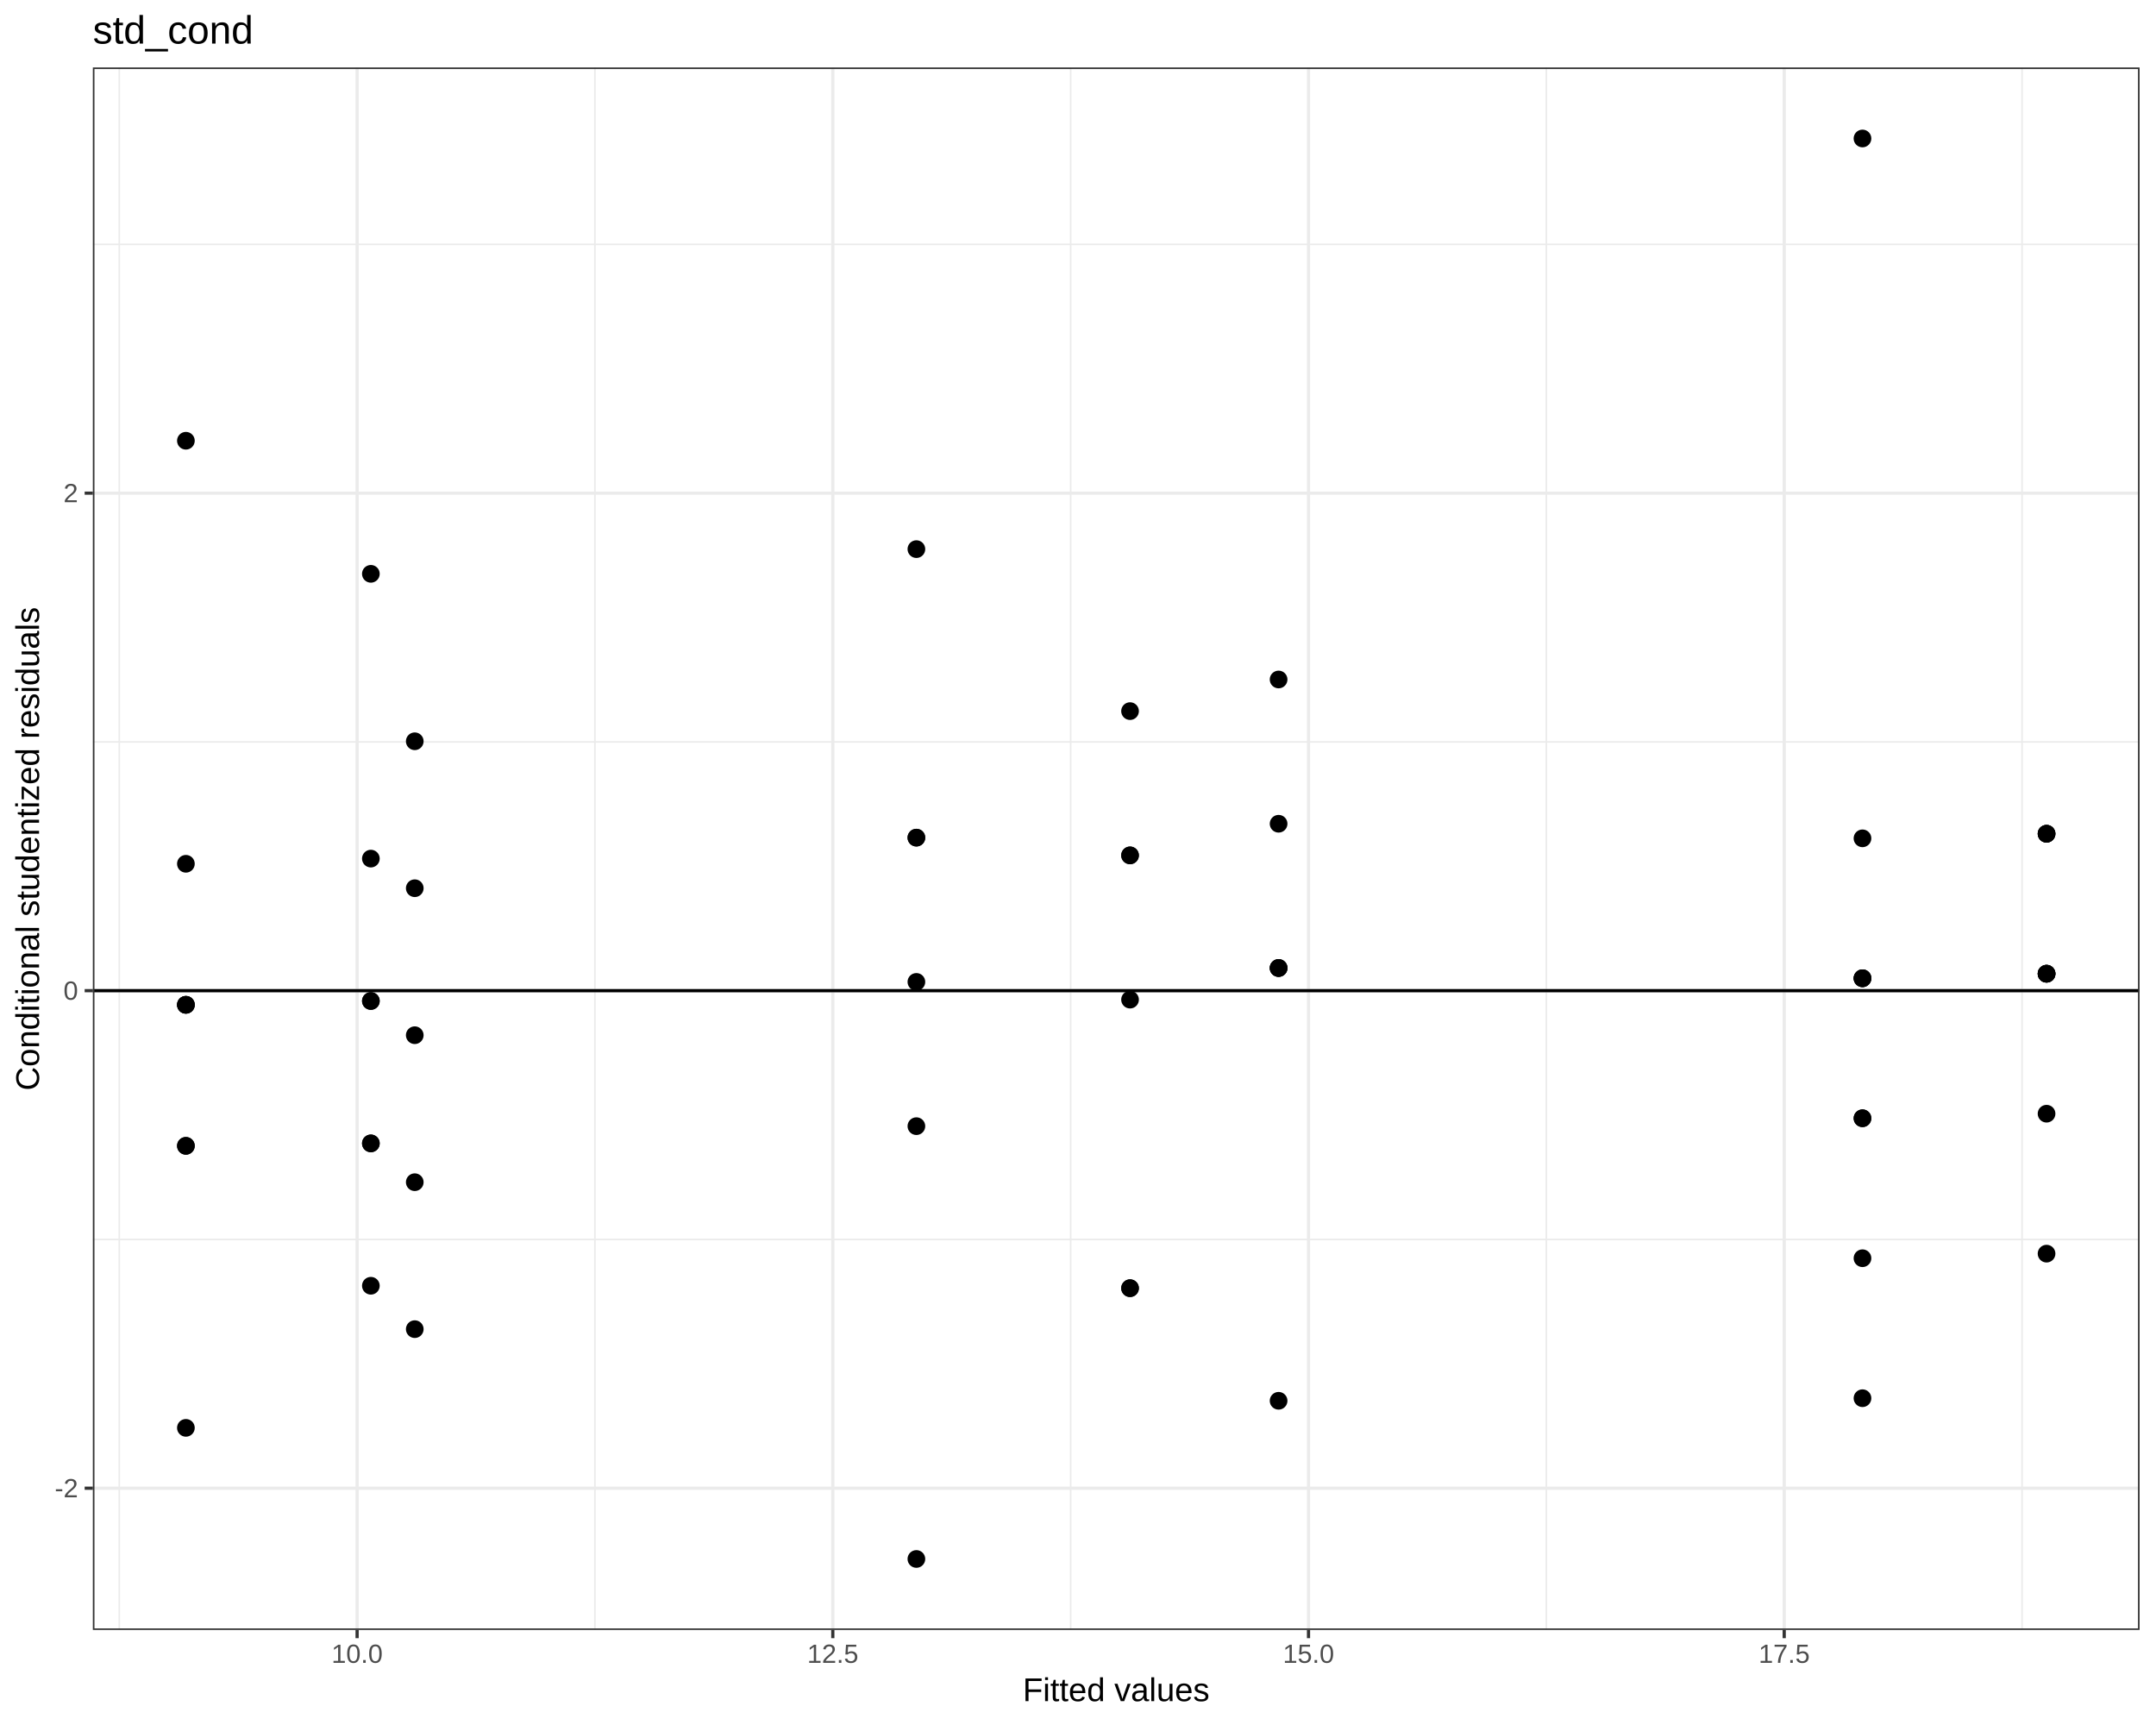
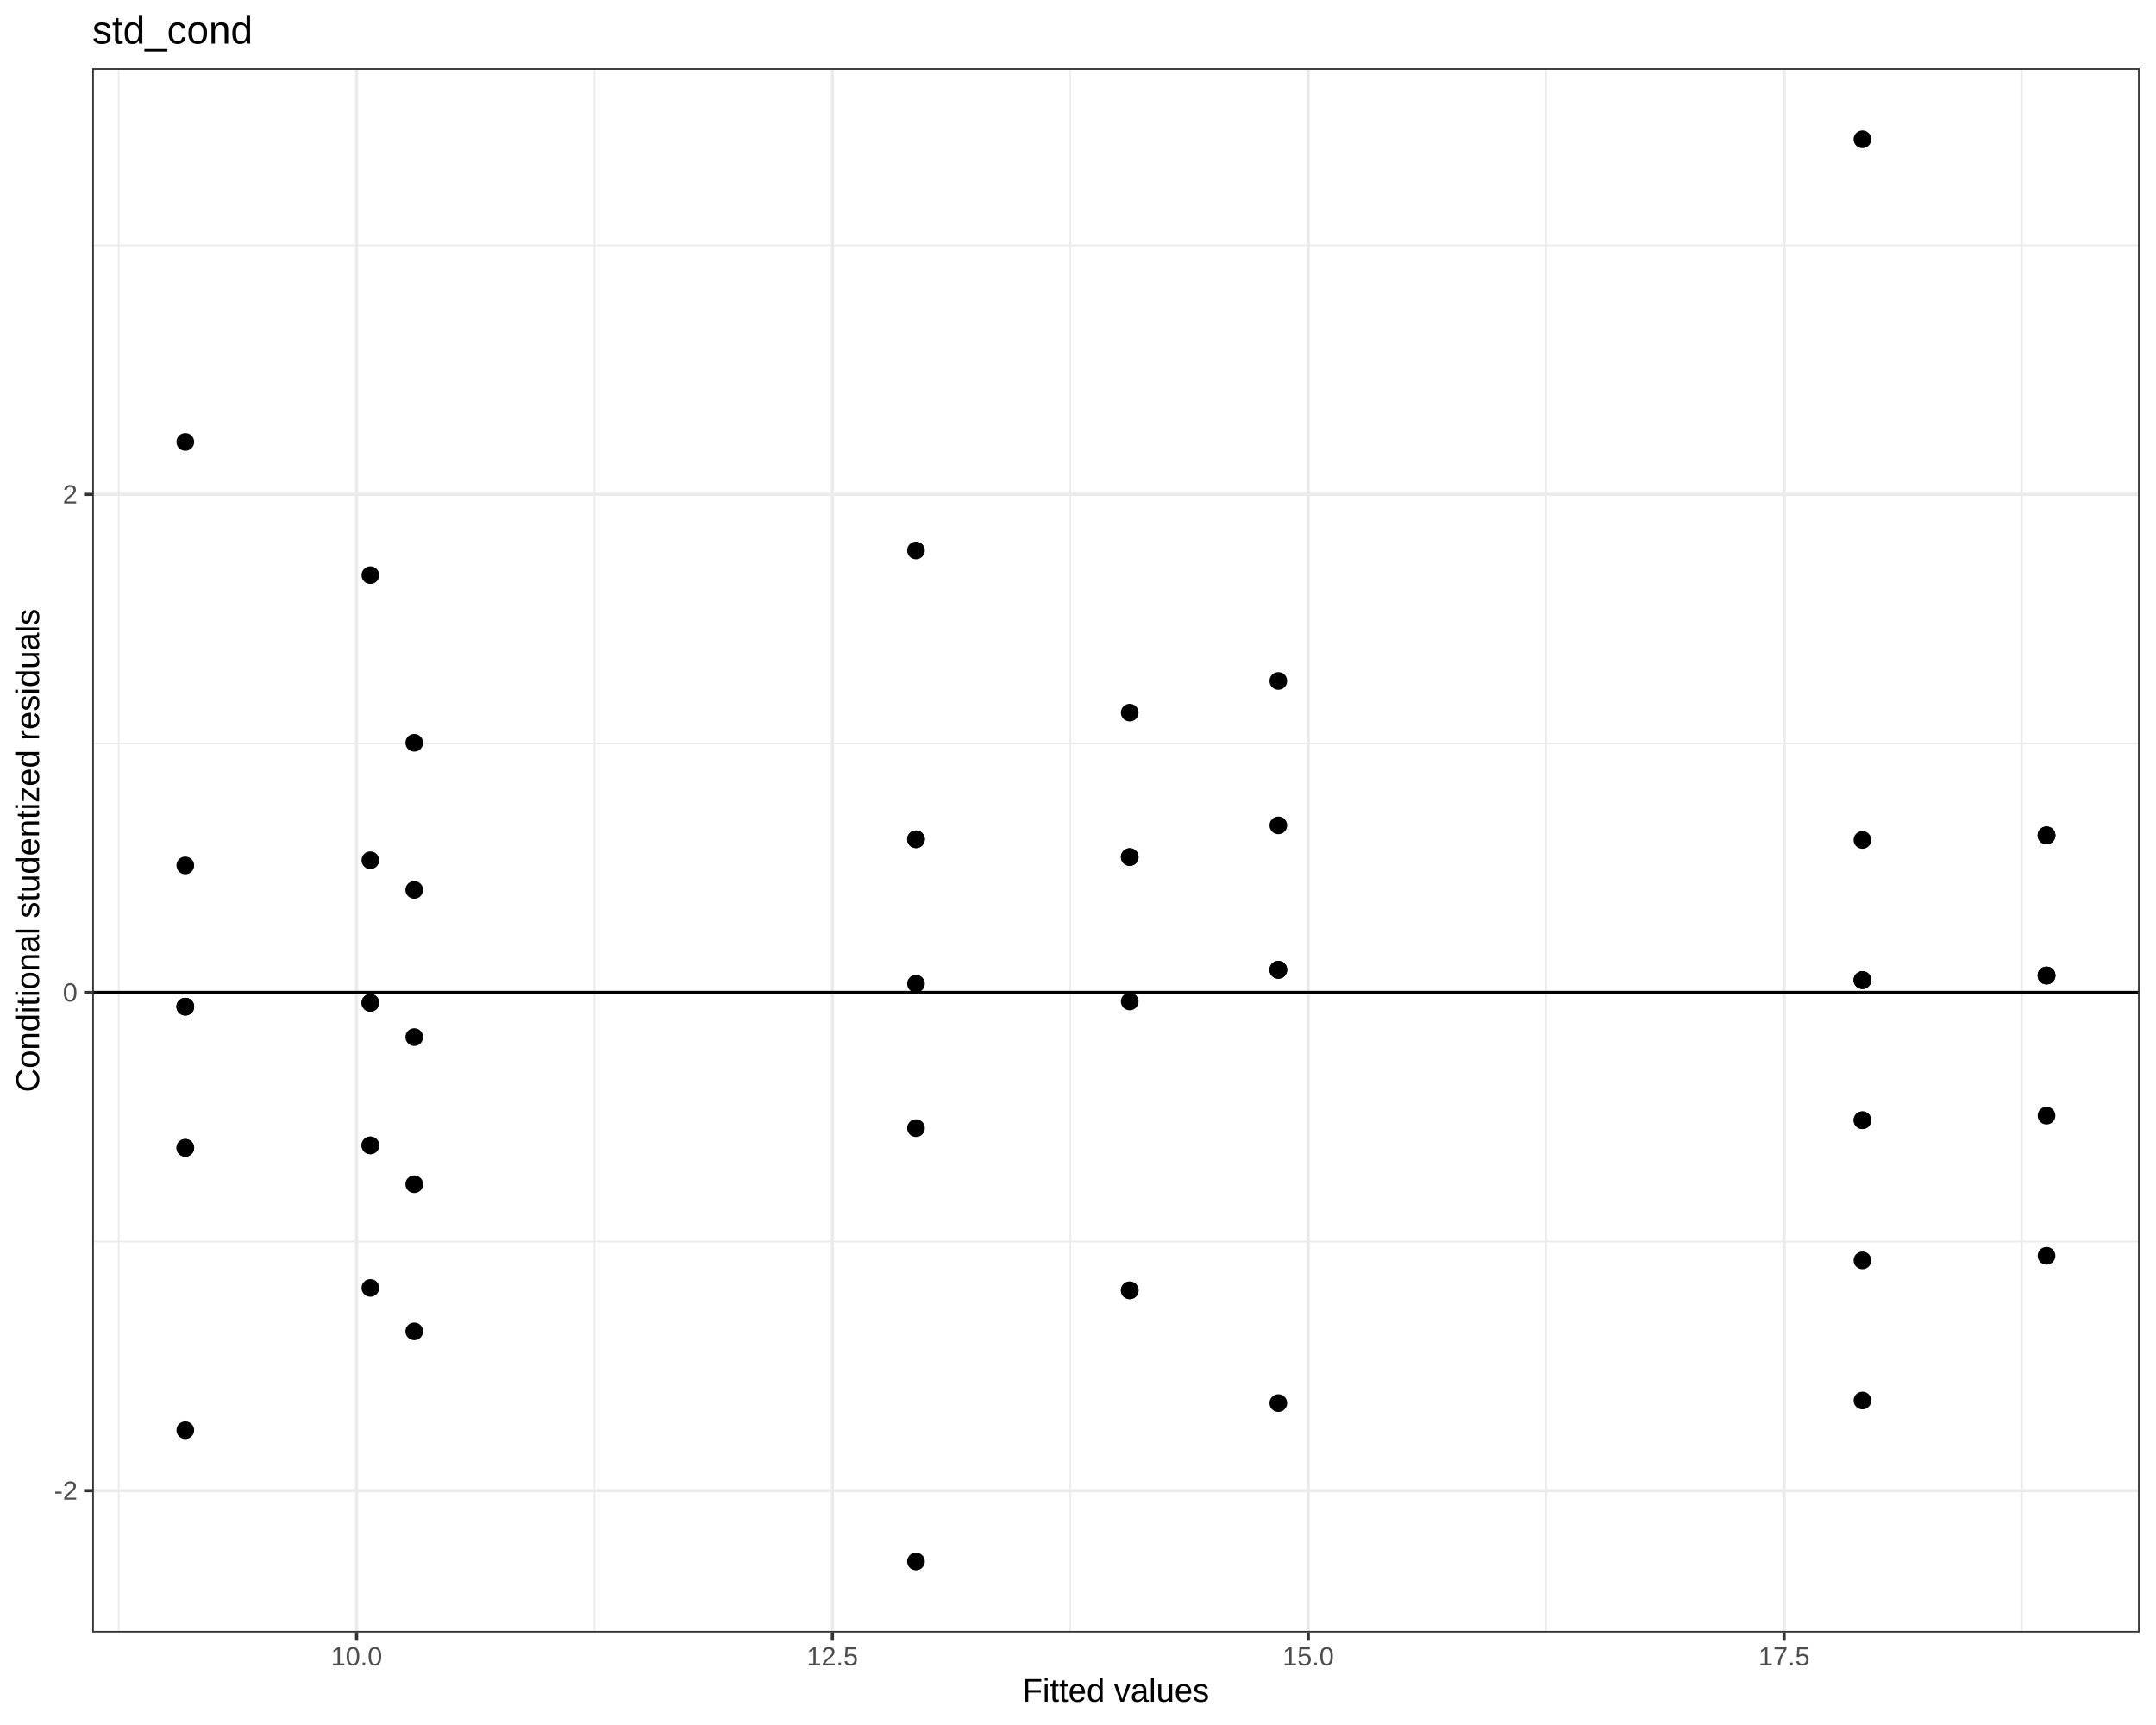
<svg xmlns="http://www.w3.org/2000/svg" viewBox="0 0 720.00 576.00">
  <defs>
    <style type="text/css">
    line, polyline, polygon, path, rect, circle {
      fill: none;
      stroke: #000000;
      stroke-linecap: round;
      stroke-linejoin: round;
      stroke-miterlimit: 10.00;
    }
  </style>
  </defs>
  <rect width="100%" height="100%" style="stroke: none; fill: #FFFFFF;" />
  <rect x="0.00" y="0.00" width="720.00" height="576.00" style="stroke-width: 1.07; stroke: #FFFFFF; fill: #FFFFFF;" />
  <defs>
-     <clipPath id="cpMzEuMDF8NzE0LjUyfDU0NC4yN3wyMi41Mg==">
-       <rect x="31.01" y="22.52" width="683.51" height="521.75" />
+     <clipPath id="cpMzAuODF8NzE0LjUyfDU0NS4xM3wyMi43Nw==">
+       <rect x="30.81" y="22.77" width="683.71" height="522.36" />
    </clipPath>
  </defs>
-   <rect x="31.01" y="22.52" width="683.51" height="521.75" style="stroke-width: 1.07; stroke: none; fill: #FFFFFF;" clip-path="url(#cpMzEuMDF8NzE0LjUyfDU0NC4yN3wyMi41Mg==)" />
-   <polyline points="31.01,413.87 714.52,413.87 " style="stroke-width: 0.53; stroke: #EBEBEB; stroke-linecap: butt;" clip-path="url(#cpMzEuMDF8NzE0LjUyfDU0NC4yN3wyMi41Mg==)" />
-   <polyline points="31.01,247.74 714.52,247.74 " style="stroke-width: 0.53; stroke: #EBEBEB; stroke-linecap: butt;" clip-path="url(#cpMzEuMDF8NzE0LjUyfDU0NC4yN3wyMi41Mg==)" />
-   <polyline points="31.01,81.60 714.52,81.60 " style="stroke-width: 0.53; stroke: #EBEBEB; stroke-linecap: butt;" clip-path="url(#cpMzEuMDF8NzE0LjUyfDU0NC4yN3wyMi41Mg==)" />
-   <polyline points="39.83,544.27 39.83,22.52 " style="stroke-width: 0.53; stroke: #EBEBEB; stroke-linecap: butt;" clip-path="url(#cpMzEuMDF8NzE0LjUyfDU0NC4yN3wyMi41Mg==)" />
-   <polyline points="198.69,544.27 198.69,22.52 " style="stroke-width: 0.53; stroke: #EBEBEB; stroke-linecap: butt;" clip-path="url(#cpMzEuMDF8NzE0LjUyfDU0NC4yN3wyMi41Mg==)" />
-   <polyline points="357.55,544.27 357.55,22.52 " style="stroke-width: 0.53; stroke: #EBEBEB; stroke-linecap: butt;" clip-path="url(#cpMzEuMDF8NzE0LjUyfDU0NC4yN3wyMi41Mg==)" />
-   <polyline points="516.41,544.27 516.41,22.52 " style="stroke-width: 0.53; stroke: #EBEBEB; stroke-linecap: butt;" clip-path="url(#cpMzEuMDF8NzE0LjUyfDU0NC4yN3wyMi41Mg==)" />
-   <polyline points="675.27,544.27 675.27,22.52 " style="stroke-width: 0.53; stroke: #EBEBEB; stroke-linecap: butt;" clip-path="url(#cpMzEuMDF8NzE0LjUyfDU0NC4yN3wyMi41Mg==)" />
-   <polyline points="31.01,496.94 714.52,496.94 " style="stroke-width: 1.07; stroke: #EBEBEB; stroke-linecap: butt;" clip-path="url(#cpMzEuMDF8NzE0LjUyfDU0NC4yN3wyMi41Mg==)" />
-   <polyline points="31.01,330.80 714.52,330.80 " style="stroke-width: 1.07; stroke: #EBEBEB; stroke-linecap: butt;" clip-path="url(#cpMzEuMDF8NzE0LjUyfDU0NC4yN3wyMi41Mg==)" />
-   <polyline points="31.01,164.67 714.52,164.67 " style="stroke-width: 1.07; stroke: #EBEBEB; stroke-linecap: butt;" clip-path="url(#cpMzEuMDF8NzE0LjUyfDU0NC4yN3wyMi41Mg==)" />
-   <polyline points="119.26,544.27 119.26,22.52 " style="stroke-width: 1.07; stroke: #EBEBEB; stroke-linecap: butt;" clip-path="url(#cpMzEuMDF8NzE0LjUyfDU0NC4yN3wyMi41Mg==)" />
-   <polyline points="278.12,544.27 278.12,22.52 " style="stroke-width: 1.07; stroke: #EBEBEB; stroke-linecap: butt;" clip-path="url(#cpMzEuMDF8NzE0LjUyfDU0NC4yN3wyMi41Mg==)" />
-   <polyline points="436.98,544.27 436.98,22.52 " style="stroke-width: 1.07; stroke: #EBEBEB; stroke-linecap: butt;" clip-path="url(#cpMzEuMDF8NzE0LjUyfDU0NC4yN3wyMi41Mg==)" />
-   <polyline points="595.84,544.27 595.84,22.52 " style="stroke-width: 1.07; stroke: #EBEBEB; stroke-linecap: butt;" clip-path="url(#cpMzEuMDF8NzE0LjUyfDU0NC4yN3wyMi41Mg==)" />
-   <circle cx="138.51" cy="443.82" r="1.95pt" style="stroke-width: 0.71; fill: #000000;" clip-path="url(#cpMzEuMDF8NzE0LjUyfDU0NC4yN3wyMi41Mg==)" />
-   <circle cx="138.51" cy="394.75" r="1.95pt" style="stroke-width: 0.71; fill: #000000;" clip-path="url(#cpMzEuMDF8NzE0LjUyfDU0NC4yN3wyMi41Mg==)" />
-   <circle cx="138.51" cy="296.59" r="1.95pt" style="stroke-width: 0.71; fill: #000000;" clip-path="url(#cpMzEuMDF8NzE0LjUyfDU0NC4yN3wyMi41Mg==)" />
-   <circle cx="138.51" cy="247.52" r="1.95pt" style="stroke-width: 0.71; fill: #000000;" clip-path="url(#cpMzEuMDF8NzE0LjUyfDU0NC4yN3wyMi41Mg==)" />
-   <circle cx="138.51" cy="345.67" r="1.95pt" style="stroke-width: 0.71; fill: #000000;" clip-path="url(#cpMzEuMDF8NzE0LjUyfDU0NC4yN3wyMi41Mg==)" />
-   <circle cx="621.98" cy="373.40" r="1.95pt" style="stroke-width: 0.71; fill: #000000;" clip-path="url(#cpMzEuMDF8NzE0LjUyfDU0NC4yN3wyMi41Mg==)" />
-   <circle cx="621.98" cy="373.40" r="1.95pt" style="stroke-width: 0.71; fill: #000000;" clip-path="url(#cpMzEuMDF8NzE0LjUyfDU0NC4yN3wyMi41Mg==)" />
-   <circle cx="621.98" cy="420.14" r="1.95pt" style="stroke-width: 0.71; fill: #000000;" clip-path="url(#cpMzEuMDF8NzE0LjUyfDU0NC4yN3wyMi41Mg==)" />
-   <circle cx="621.98" cy="466.88" r="1.95pt" style="stroke-width: 0.71; fill: #000000;" clip-path="url(#cpMzEuMDF8NzE0LjUyfDU0NC4yN3wyMi41Mg==)" />
-   <circle cx="621.98" cy="279.93" r="1.95pt" style="stroke-width: 0.71; fill: #000000;" clip-path="url(#cpMzEuMDF8NzE0LjUyfDU0NC4yN3wyMi41Mg==)" />
-   <circle cx="621.98" cy="326.66" r="1.95pt" style="stroke-width: 0.71; fill: #000000;" clip-path="url(#cpMzEuMDF8NzE0LjUyfDU0NC4yN3wyMi41Mg==)" />
-   <circle cx="621.98" cy="326.66" r="1.95pt" style="stroke-width: 0.71; fill: #000000;" clip-path="url(#cpMzEuMDF8NzE0LjUyfDU0NC4yN3wyMi41Mg==)" />
-   <circle cx="621.98" cy="326.66" r="1.95pt" style="stroke-width: 0.71; fill: #000000;" clip-path="url(#cpMzEuMDF8NzE0LjUyfDU0NC4yN3wyMi41Mg==)" />
-   <circle cx="621.98" cy="46.24" r="1.95pt" style="stroke-width: 0.71; fill: #000000;" clip-path="url(#cpMzEuMDF8NzE0LjUyfDU0NC4yN3wyMi41Mg==)" />
-   <circle cx="377.38" cy="430.14" r="1.95pt" style="stroke-width: 0.71; fill: #000000;" clip-path="url(#cpMzEuMDF8NzE0LjUyfDU0NC4yN3wyMi41Mg==)" />
-   <circle cx="377.38" cy="430.14" r="1.95pt" style="stroke-width: 0.71; fill: #000000;" clip-path="url(#cpMzEuMDF8NzE0LjUyfDU0NC4yN3wyMi41Mg==)" />
-   <circle cx="377.38" cy="237.45" r="1.95pt" style="stroke-width: 0.71; fill: #000000;" clip-path="url(#cpMzEuMDF8NzE0LjUyfDU0NC4yN3wyMi41Mg==)" />
-   <circle cx="377.38" cy="285.62" r="1.95pt" style="stroke-width: 0.71; fill: #000000;" clip-path="url(#cpMzEuMDF8NzE0LjUyfDU0NC4yN3wyMi41Mg==)" />
-   <circle cx="377.38" cy="285.62" r="1.95pt" style="stroke-width: 0.71; fill: #000000;" clip-path="url(#cpMzEuMDF8NzE0LjUyfDU0NC4yN3wyMi41Mg==)" />
-   <circle cx="377.38" cy="333.79" r="1.95pt" style="stroke-width: 0.71; fill: #000000;" clip-path="url(#cpMzEuMDF8NzE0LjUyfDU0NC4yN3wyMi41Mg==)" />
-   <circle cx="683.45" cy="418.61" r="1.95pt" style="stroke-width: 0.71; fill: #000000;" clip-path="url(#cpMzEuMDF8NzE0LjUyfDU0NC4yN3wyMi41Mg==)" />
-   <circle cx="683.45" cy="278.40" r="1.95pt" style="stroke-width: 0.71; fill: #000000;" clip-path="url(#cpMzEuMDF8NzE0LjUyfDU0NC4yN3wyMi41Mg==)" />
-   <circle cx="683.45" cy="278.40" r="1.95pt" style="stroke-width: 0.71; fill: #000000;" clip-path="url(#cpMzEuMDF8NzE0LjUyfDU0NC4yN3wyMi41Mg==)" />
-   <circle cx="683.45" cy="325.14" r="1.95pt" style="stroke-width: 0.71; fill: #000000;" clip-path="url(#cpMzEuMDF8NzE0LjUyfDU0NC4yN3wyMi41Mg==)" />
-   <circle cx="683.45" cy="325.14" r="1.95pt" style="stroke-width: 0.71; fill: #000000;" clip-path="url(#cpMzEuMDF8NzE0LjUyfDU0NC4yN3wyMi41Mg==)" />
-   <circle cx="683.45" cy="371.88" r="1.95pt" style="stroke-width: 0.71; fill: #000000;" clip-path="url(#cpMzEuMDF8NzE0LjUyfDU0NC4yN3wyMi41Mg==)" />
-   <circle cx="683.45" cy="278.40" r="1.95pt" style="stroke-width: 0.71; fill: #000000;" clip-path="url(#cpMzEuMDF8NzE0LjUyfDU0NC4yN3wyMi41Mg==)" />
-   <circle cx="683.45" cy="325.14" r="1.95pt" style="stroke-width: 0.71; fill: #000000;" clip-path="url(#cpMzEuMDF8NzE0LjUyfDU0NC4yN3wyMi41Mg==)" />
-   <circle cx="683.45" cy="325.14" r="1.95pt" style="stroke-width: 0.71; fill: #000000;" clip-path="url(#cpMzEuMDF8NzE0LjUyfDU0NC4yN3wyMi41Mg==)" />
-   <circle cx="306.03" cy="520.56" r="1.95pt" style="stroke-width: 0.71; fill: #000000;" clip-path="url(#cpMzEuMDF8NzE0LjUyfDU0NC4yN3wyMi41Mg==)" />
-   <circle cx="306.03" cy="376.04" r="1.95pt" style="stroke-width: 0.71; fill: #000000;" clip-path="url(#cpMzEuMDF8NzE0LjUyfDU0NC4yN3wyMi41Mg==)" />
-   <circle cx="306.03" cy="327.87" r="1.95pt" style="stroke-width: 0.71; fill: #000000;" clip-path="url(#cpMzEuMDF8NzE0LjUyfDU0NC4yN3wyMi41Mg==)" />
-   <circle cx="306.03" cy="183.36" r="1.95pt" style="stroke-width: 0.71; fill: #000000;" clip-path="url(#cpMzEuMDF8NzE0LjUyfDU0NC4yN3wyMi41Mg==)" />
-   <circle cx="306.03" cy="279.70" r="1.95pt" style="stroke-width: 0.71; fill: #000000;" clip-path="url(#cpMzEuMDF8NzE0LjUyfDU0NC4yN3wyMi41Mg==)" />
-   <circle cx="306.03" cy="279.70" r="1.95pt" style="stroke-width: 0.71; fill: #000000;" clip-path="url(#cpMzEuMDF8NzE0LjUyfDU0NC4yN3wyMi41Mg==)" />
-   <circle cx="123.85" cy="334.24" r="1.95pt" style="stroke-width: 0.71; fill: #000000;" clip-path="url(#cpMzEuMDF8NzE0LjUyfDU0NC4yN3wyMi41Mg==)" />
-   <circle cx="123.85" cy="334.24" r="1.95pt" style="stroke-width: 0.71; fill: #000000;" clip-path="url(#cpMzEuMDF8NzE0LjUyfDU0NC4yN3wyMi41Mg==)" />
-   <circle cx="123.85" cy="381.79" r="1.95pt" style="stroke-width: 0.71; fill: #000000;" clip-path="url(#cpMzEuMDF8NzE0LjUyfDU0NC4yN3wyMi41Mg==)" />
-   <circle cx="123.85" cy="429.33" r="1.95pt" style="stroke-width: 0.71; fill: #000000;" clip-path="url(#cpMzEuMDF8NzE0LjUyfDU0NC4yN3wyMi41Mg==)" />
-   <circle cx="123.85" cy="191.61" r="1.95pt" style="stroke-width: 0.71; fill: #000000;" clip-path="url(#cpMzEuMDF8NzE0LjUyfDU0NC4yN3wyMi41Mg==)" />
-   <circle cx="123.85" cy="381.79" r="1.95pt" style="stroke-width: 0.71; fill: #000000;" clip-path="url(#cpMzEuMDF8NzE0LjUyfDU0NC4yN3wyMi41Mg==)" />
-   <circle cx="123.85" cy="286.70" r="1.95pt" style="stroke-width: 0.71; fill: #000000;" clip-path="url(#cpMzEuMDF8NzE0LjUyfDU0NC4yN3wyMi41Mg==)" />
-   <circle cx="426.99" cy="467.74" r="1.95pt" style="stroke-width: 0.71; fill: #000000;" clip-path="url(#cpMzEuMDF8NzE0LjUyfDU0NC4yN3wyMi41Mg==)" />
-   <circle cx="426.99" cy="275.06" r="1.95pt" style="stroke-width: 0.71; fill: #000000;" clip-path="url(#cpMzEuMDF8NzE0LjUyfDU0NC4yN3wyMi41Mg==)" />
-   <circle cx="426.99" cy="226.89" r="1.95pt" style="stroke-width: 0.71; fill: #000000;" clip-path="url(#cpMzEuMDF8NzE0LjUyfDU0NC4yN3wyMi41Mg==)" />
-   <circle cx="426.99" cy="323.23" r="1.95pt" style="stroke-width: 0.71; fill: #000000;" clip-path="url(#cpMzEuMDF8NzE0LjUyfDU0NC4yN3wyMi41Mg==)" />
-   <circle cx="426.99" cy="323.23" r="1.95pt" style="stroke-width: 0.71; fill: #000000;" clip-path="url(#cpMzEuMDF8NzE0LjUyfDU0NC4yN3wyMi41Mg==)" />
-   <circle cx="426.99" cy="323.23" r="1.95pt" style="stroke-width: 0.71; fill: #000000;" clip-path="url(#cpMzEuMDF8NzE0LjUyfDU0NC4yN3wyMi41Mg==)" />
-   <circle cx="62.08" cy="335.52" r="1.95pt" style="stroke-width: 0.71; fill: #000000;" clip-path="url(#cpMzEuMDF8NzE0LjUyfDU0NC4yN3wyMi41Mg==)" />
-   <circle cx="62.08" cy="476.78" r="1.95pt" style="stroke-width: 0.71; fill: #000000;" clip-path="url(#cpMzEuMDF8NzE0LjUyfDU0NC4yN3wyMi41Mg==)" />
-   <circle cx="62.08" cy="382.61" r="1.95pt" style="stroke-width: 0.71; fill: #000000;" clip-path="url(#cpMzEuMDF8NzE0LjUyfDU0NC4yN3wyMi41Mg==)" />
-   <circle cx="62.08" cy="382.61" r="1.95pt" style="stroke-width: 0.71; fill: #000000;" clip-path="url(#cpMzEuMDF8NzE0LjUyfDU0NC4yN3wyMi41Mg==)" />
-   <circle cx="62.08" cy="147.17" r="1.95pt" style="stroke-width: 0.71; fill: #000000;" clip-path="url(#cpMzEuMDF8NzE0LjUyfDU0NC4yN3wyMi41Mg==)" />
-   <circle cx="62.08" cy="335.52" r="1.95pt" style="stroke-width: 0.71; fill: #000000;" clip-path="url(#cpMzEuMDF8NzE0LjUyfDU0NC4yN3wyMi41Mg==)" />
-   <circle cx="62.08" cy="335.52" r="1.95pt" style="stroke-width: 0.71; fill: #000000;" clip-path="url(#cpMzEuMDF8NzE0LjUyfDU0NC4yN3wyMi41Mg==)" />
-   <circle cx="62.08" cy="288.43" r="1.95pt" style="stroke-width: 0.71; fill: #000000;" clip-path="url(#cpMzEuMDF8NzE0LjUyfDU0NC4yN3wyMi41Mg==)" />
-   <line x1="31.01" y1="330.80" x2="714.52" y2="330.80" style="stroke-width: 1.07; stroke-linecap: butt;" clip-path="url(#cpMzEuMDF8NzE0LjUyfDU0NC4yN3wyMi41Mg==)" />
-   <rect x="31.01" y="22.52" width="683.51" height="521.75" style="stroke-width: 1.07; stroke: #333333;" clip-path="url(#cpMzEuMDF8NzE0LjUyfDU0NC4yN3wyMi41Mg==)" />
+   <rect x="30.81" y="22.77" width="683.71" height="522.36" style="stroke-width: 1.07; stroke: none; fill: #FFFFFF;" clip-path="url(#cpMzAuODF8NzE0LjUyfDU0NS4xM3wyMi43Nw==)" />
+   <polyline points="30.81,414.58 714.52,414.58 " style="stroke-width: 0.53; stroke: #EBEBEB; stroke-linecap: butt;" clip-path="url(#cpMzAuODF8NzE0LjUyfDU0NS4xM3wyMi43Nw==)" />
+   <polyline points="30.81,248.25 714.52,248.25 " style="stroke-width: 0.53; stroke: #EBEBEB; stroke-linecap: butt;" clip-path="url(#cpMzAuODF8NzE0LjUyfDU0NS4xM3wyMi43Nw==)" />
+   <polyline points="30.81,81.92 714.52,81.92 " style="stroke-width: 0.53; stroke: #EBEBEB; stroke-linecap: butt;" clip-path="url(#cpMzAuODF8NzE0LjUyfDU0NS4xM3wyMi43Nw==)" />
+   <polyline points="39.63,545.13 39.63,22.77 " style="stroke-width: 0.53; stroke: #EBEBEB; stroke-linecap: butt;" clip-path="url(#cpMzAuODF8NzE0LjUyfDU0NS4xM3wyMi43Nw==)" />
+   <polyline points="198.53,545.13 198.53,22.77 " style="stroke-width: 0.53; stroke: #EBEBEB; stroke-linecap: butt;" clip-path="url(#cpMzAuODF8NzE0LjUyfDU0NS4xM3wyMi43Nw==)" />
+   <polyline points="357.44,545.13 357.44,22.77 " style="stroke-width: 0.53; stroke: #EBEBEB; stroke-linecap: butt;" clip-path="url(#cpMzAuODF8NzE0LjUyfDU0NS4xM3wyMi43Nw==)" />
+   <polyline points="516.35,545.13 516.35,22.77 " style="stroke-width: 0.53; stroke: #EBEBEB; stroke-linecap: butt;" clip-path="url(#cpMzAuODF8NzE0LjUyfDU0NS4xM3wyMi43Nw==)" />
+   <polyline points="675.25,545.13 675.25,22.77 " style="stroke-width: 0.53; stroke: #EBEBEB; stroke-linecap: butt;" clip-path="url(#cpMzAuODF8NzE0LjUyfDU0NS4xM3wyMi43Nw==)" />
+   <polyline points="30.81,497.74 714.52,497.74 " style="stroke-width: 1.07; stroke: #EBEBEB; stroke-linecap: butt;" clip-path="url(#cpMzAuODF8NzE0LjUyfDU0NS4xM3wyMi43Nw==)" />
+   <polyline points="30.81,331.41 714.52,331.41 " style="stroke-width: 1.07; stroke: #EBEBEB; stroke-linecap: butt;" clip-path="url(#cpMzAuODF8NzE0LjUyfDU0NS4xM3wyMi43Nw==)" />
+   <polyline points="30.81,165.09 714.52,165.09 " style="stroke-width: 1.07; stroke: #EBEBEB; stroke-linecap: butt;" clip-path="url(#cpMzAuODF8NzE0LjUyfDU0NS4xM3wyMi43Nw==)" />
+   <polyline points="119.08,545.13 119.08,22.77 " style="stroke-width: 1.07; stroke: #EBEBEB; stroke-linecap: butt;" clip-path="url(#cpMzAuODF8NzE0LjUyfDU0NS4xM3wyMi43Nw==)" />
+   <polyline points="277.99,545.13 277.99,22.77 " style="stroke-width: 1.07; stroke: #EBEBEB; stroke-linecap: butt;" clip-path="url(#cpMzAuODF8NzE0LjUyfDU0NS4xM3wyMi43Nw==)" />
+   <polyline points="436.89,545.13 436.89,22.77 " style="stroke-width: 1.07; stroke: #EBEBEB; stroke-linecap: butt;" clip-path="url(#cpMzAuODF8NzE0LjUyfDU0NS4xM3wyMi43Nw==)" />
+   <polyline points="595.80,545.13 595.80,22.77 " style="stroke-width: 1.07; stroke: #EBEBEB; stroke-linecap: butt;" clip-path="url(#cpMzAuODF8NzE0LjUyfDU0NS4xM3wyMi43Nw==)" />
+   <circle cx="138.34" cy="444.57" r="1.95pt" style="stroke-width: 0.71; fill: #000000;" clip-path="url(#cpMzAuODF8NzE0LjUyfDU0NS4xM3wyMi43Nw==)" />
+   <circle cx="138.34" cy="395.43" r="1.95pt" style="stroke-width: 0.71; fill: #000000;" clip-path="url(#cpMzAuODF8NzE0LjUyfDU0NS4xM3wyMi43Nw==)" />
+   <circle cx="138.34" cy="297.16" r="1.95pt" style="stroke-width: 0.71; fill: #000000;" clip-path="url(#cpMzAuODF8NzE0LjUyfDU0NS4xM3wyMi43Nw==)" />
+   <circle cx="138.34" cy="248.03" r="1.95pt" style="stroke-width: 0.71; fill: #000000;" clip-path="url(#cpMzAuODF8NzE0LjUyfDU0NS4xM3wyMi43Nw==)" />
+   <circle cx="138.34" cy="346.30" r="1.95pt" style="stroke-width: 0.71; fill: #000000;" clip-path="url(#cpMzAuODF8NzE0LjUyfDU0NS4xM3wyMi43Nw==)" />
+   <circle cx="621.96" cy="374.06" r="1.95pt" style="stroke-width: 0.71; fill: #000000;" clip-path="url(#cpMzAuODF8NzE0LjUyfDU0NS4xM3wyMi43Nw==)" />
+   <circle cx="621.96" cy="374.06" r="1.95pt" style="stroke-width: 0.71; fill: #000000;" clip-path="url(#cpMzAuODF8NzE0LjUyfDU0NS4xM3wyMi43Nw==)" />
+   <circle cx="621.96" cy="420.86" r="1.95pt" style="stroke-width: 0.71; fill: #000000;" clip-path="url(#cpMzAuODF8NzE0LjUyfDU0NS4xM3wyMi43Nw==)" />
+   <circle cx="621.96" cy="467.65" r="1.95pt" style="stroke-width: 0.71; fill: #000000;" clip-path="url(#cpMzAuODF8NzE0LjUyfDU0NS4xM3wyMi43Nw==)" />
+   <circle cx="621.96" cy="280.48" r="1.95pt" style="stroke-width: 0.71; fill: #000000;" clip-path="url(#cpMzAuODF8NzE0LjUyfDU0NS4xM3wyMi43Nw==)" />
+   <circle cx="621.96" cy="327.27" r="1.95pt" style="stroke-width: 0.71; fill: #000000;" clip-path="url(#cpMzAuODF8NzE0LjUyfDU0NS4xM3wyMi43Nw==)" />
+   <circle cx="621.96" cy="327.27" r="1.95pt" style="stroke-width: 0.71; fill: #000000;" clip-path="url(#cpMzAuODF8NzE0LjUyfDU0NS4xM3wyMi43Nw==)" />
+   <circle cx="621.96" cy="327.27" r="1.95pt" style="stroke-width: 0.71; fill: #000000;" clip-path="url(#cpMzAuODF8NzE0LjUyfDU0NS4xM3wyMi43Nw==)" />
+   <circle cx="621.96" cy="46.52" r="1.95pt" style="stroke-width: 0.71; fill: #000000;" clip-path="url(#cpMzAuODF8NzE0LjUyfDU0NS4xM3wyMi43Nw==)" />
+   <circle cx="377.28" cy="430.86" r="1.95pt" style="stroke-width: 0.71; fill: #000000;" clip-path="url(#cpMzAuODF8NzE0LjUyfDU0NS4xM3wyMi43Nw==)" />
+   <circle cx="377.28" cy="430.86" r="1.95pt" style="stroke-width: 0.71; fill: #000000;" clip-path="url(#cpMzAuODF8NzE0LjUyfDU0NS4xM3wyMi43Nw==)" />
+   <circle cx="377.28" cy="237.96" r="1.95pt" style="stroke-width: 0.71; fill: #000000;" clip-path="url(#cpMzAuODF8NzE0LjUyfDU0NS4xM3wyMi43Nw==)" />
+   <circle cx="377.28" cy="286.18" r="1.95pt" style="stroke-width: 0.71; fill: #000000;" clip-path="url(#cpMzAuODF8NzE0LjUyfDU0NS4xM3wyMi43Nw==)" />
+   <circle cx="377.28" cy="286.18" r="1.95pt" style="stroke-width: 0.71; fill: #000000;" clip-path="url(#cpMzAuODF8NzE0LjUyfDU0NS4xM3wyMi43Nw==)" />
+   <circle cx="377.28" cy="334.41" r="1.95pt" style="stroke-width: 0.71; fill: #000000;" clip-path="url(#cpMzAuODF8NzE0LjUyfDU0NS4xM3wyMi43Nw==)" />
+   <circle cx="683.44" cy="419.33" r="1.95pt" style="stroke-width: 0.71; fill: #000000;" clip-path="url(#cpMzAuODF8NzE0LjUyfDU0NS4xM3wyMi43Nw==)" />
+   <circle cx="683.44" cy="278.95" r="1.95pt" style="stroke-width: 0.71; fill: #000000;" clip-path="url(#cpMzAuODF8NzE0LjUyfDU0NS4xM3wyMi43Nw==)" />
+   <circle cx="683.44" cy="278.95" r="1.95pt" style="stroke-width: 0.71; fill: #000000;" clip-path="url(#cpMzAuODF8NzE0LjUyfDU0NS4xM3wyMi43Nw==)" />
+   <circle cx="683.44" cy="325.74" r="1.95pt" style="stroke-width: 0.71; fill: #000000;" clip-path="url(#cpMzAuODF8NzE0LjUyfDU0NS4xM3wyMi43Nw==)" />
+   <circle cx="683.44" cy="325.74" r="1.95pt" style="stroke-width: 0.71; fill: #000000;" clip-path="url(#cpMzAuODF8NzE0LjUyfDU0NS4xM3wyMi43Nw==)" />
+   <circle cx="683.44" cy="372.53" r="1.95pt" style="stroke-width: 0.71; fill: #000000;" clip-path="url(#cpMzAuODF8NzE0LjUyfDU0NS4xM3wyMi43Nw==)" />
+   <circle cx="683.44" cy="278.95" r="1.95pt" style="stroke-width: 0.71; fill: #000000;" clip-path="url(#cpMzAuODF8NzE0LjUyfDU0NS4xM3wyMi43Nw==)" />
+   <circle cx="683.44" cy="325.74" r="1.95pt" style="stroke-width: 0.71; fill: #000000;" clip-path="url(#cpMzAuODF8NzE0LjUyfDU0NS4xM3wyMi43Nw==)" />
+   <circle cx="683.44" cy="325.74" r="1.95pt" style="stroke-width: 0.71; fill: #000000;" clip-path="url(#cpMzAuODF8NzE0LjUyfDU0NS4xM3wyMi43Nw==)" />
+   <circle cx="305.90" cy="521.39" r="1.95pt" style="stroke-width: 0.71; fill: #000000;" clip-path="url(#cpMzAuODF8NzE0LjUyfDU0NS4xM3wyMi43Nw==)" />
+   <circle cx="305.90" cy="376.71" r="1.95pt" style="stroke-width: 0.71; fill: #000000;" clip-path="url(#cpMzAuODF8NzE0LjUyfDU0NS4xM3wyMi43Nw==)" />
+   <circle cx="305.90" cy="328.48" r="1.95pt" style="stroke-width: 0.71; fill: #000000;" clip-path="url(#cpMzAuODF8NzE0LjUyfDU0NS4xM3wyMi43Nw==)" />
+   <circle cx="305.90" cy="183.80" r="1.95pt" style="stroke-width: 0.71; fill: #000000;" clip-path="url(#cpMzAuODF8NzE0LjUyfDU0NS4xM3wyMi43Nw==)" />
+   <circle cx="305.90" cy="280.25" r="1.95pt" style="stroke-width: 0.71; fill: #000000;" clip-path="url(#cpMzAuODF8NzE0LjUyfDU0NS4xM3wyMi43Nw==)" />
+   <circle cx="305.90" cy="280.25" r="1.95pt" style="stroke-width: 0.71; fill: #000000;" clip-path="url(#cpMzAuODF8NzE0LjUyfDU0NS4xM3wyMi43Nw==)" />
+   <circle cx="123.68" cy="334.86" r="1.95pt" style="stroke-width: 0.71; fill: #000000;" clip-path="url(#cpMzAuODF8NzE0LjUyfDU0NS4xM3wyMi43Nw==)" />
+   <circle cx="123.68" cy="334.86" r="1.95pt" style="stroke-width: 0.71; fill: #000000;" clip-path="url(#cpMzAuODF8NzE0LjUyfDU0NS4xM3wyMi43Nw==)" />
+   <circle cx="123.68" cy="382.46" r="1.95pt" style="stroke-width: 0.71; fill: #000000;" clip-path="url(#cpMzAuODF8NzE0LjUyfDU0NS4xM3wyMi43Nw==)" />
+   <circle cx="123.68" cy="430.06" r="1.95pt" style="stroke-width: 0.71; fill: #000000;" clip-path="url(#cpMzAuODF8NzE0LjUyfDU0NS4xM3wyMi43Nw==)" />
+   <circle cx="123.68" cy="192.05" r="1.95pt" style="stroke-width: 0.71; fill: #000000;" clip-path="url(#cpMzAuODF8NzE0LjUyfDU0NS4xM3wyMi43Nw==)" />
+   <circle cx="123.68" cy="382.46" r="1.95pt" style="stroke-width: 0.71; fill: #000000;" clip-path="url(#cpMzAuODF8NzE0LjUyfDU0NS4xM3wyMi43Nw==)" />
+   <circle cx="123.68" cy="287.25" r="1.95pt" style="stroke-width: 0.71; fill: #000000;" clip-path="url(#cpMzAuODF8NzE0LjUyfDU0NS4xM3wyMi43Nw==)" />
+   <circle cx="426.90" cy="468.51" r="1.95pt" style="stroke-width: 0.71; fill: #000000;" clip-path="url(#cpMzAuODF8NzE0LjUyfDU0NS4xM3wyMi43Nw==)" />
+   <circle cx="426.90" cy="275.61" r="1.95pt" style="stroke-width: 0.71; fill: #000000;" clip-path="url(#cpMzAuODF8NzE0LjUyfDU0NS4xM3wyMi43Nw==)" />
+   <circle cx="426.90" cy="227.38" r="1.95pt" style="stroke-width: 0.71; fill: #000000;" clip-path="url(#cpMzAuODF8NzE0LjUyfDU0NS4xM3wyMi43Nw==)" />
+   <circle cx="426.90" cy="323.83" r="1.95pt" style="stroke-width: 0.71; fill: #000000;" clip-path="url(#cpMzAuODF8NzE0LjUyfDU0NS4xM3wyMi43Nw==)" />
+   <circle cx="426.90" cy="323.83" r="1.95pt" style="stroke-width: 0.71; fill: #000000;" clip-path="url(#cpMzAuODF8NzE0LjUyfDU0NS4xM3wyMi43Nw==)" />
+   <circle cx="426.90" cy="323.83" r="1.95pt" style="stroke-width: 0.71; fill: #000000;" clip-path="url(#cpMzAuODF8NzE0LjUyfDU0NS4xM3wyMi43Nw==)" />
+   <circle cx="61.88" cy="336.14" r="1.95pt" style="stroke-width: 0.71; fill: #000000;" clip-path="url(#cpMzAuODF8NzE0LjUyfDU0NS4xM3wyMi43Nw==)" />
+   <circle cx="61.88" cy="477.56" r="1.95pt" style="stroke-width: 0.71; fill: #000000;" clip-path="url(#cpMzAuODF8NzE0LjUyfDU0NS4xM3wyMi43Nw==)" />
+   <circle cx="61.88" cy="383.28" r="1.95pt" style="stroke-width: 0.71; fill: #000000;" clip-path="url(#cpMzAuODF8NzE0LjUyfDU0NS4xM3wyMi43Nw==)" />
+   <circle cx="61.88" cy="383.28" r="1.95pt" style="stroke-width: 0.71; fill: #000000;" clip-path="url(#cpMzAuODF8NzE0LjUyfDU0NS4xM3wyMi43Nw==)" />
+   <circle cx="61.88" cy="147.57" r="1.95pt" style="stroke-width: 0.71; fill: #000000;" clip-path="url(#cpMzAuODF8NzE0LjUyfDU0NS4xM3wyMi43Nw==)" />
+   <circle cx="61.88" cy="336.14" r="1.95pt" style="stroke-width: 0.71; fill: #000000;" clip-path="url(#cpMzAuODF8NzE0LjUyfDU0NS4xM3wyMi43Nw==)" />
+   <circle cx="61.88" cy="336.14" r="1.95pt" style="stroke-width: 0.71; fill: #000000;" clip-path="url(#cpMzAuODF8NzE0LjUyfDU0NS4xM3wyMi43Nw==)" />
+   <circle cx="61.88" cy="288.99" r="1.95pt" style="stroke-width: 0.71; fill: #000000;" clip-path="url(#cpMzAuODF8NzE0LjUyfDU0NS4xM3wyMi43Nw==)" />
+   <line x1="30.81" y1="331.41" x2="714.52" y2="331.41" style="stroke-width: 1.07; stroke-linecap: butt;" clip-path="url(#cpMzAuODF8NzE0LjUyfDU0NS4xM3wyMi43Nw==)" />
+   <rect x="30.81" y="22.77" width="683.71" height="522.36" style="stroke-width: 1.07; stroke: #333333;" clip-path="url(#cpMzAuODF8NzE0LjUyfDU0NS4xM3wyMi43Nw==)" />
  <defs>
    <clipPath id="cpMC4wMHw3MjAuMDB8NTc2LjAwfDAuMDA=">
      <rect x="0.00" y="0.00" width="720.00" height="576.00" />
    </clipPath>
  </defs>
  <g clip-path="url(#cpMC4wMHw3MjAuMDB8NTc2LjAwfDAuMDA=)">
-     <text x="18.27" y="499.96" style="font-size: 8.80px; fill: #4D4D4D; font-family: Liberation Sans;" textLength="7.81px" lengthAdjust="spacingAndGlyphs">-2</text>
+     <text x="18.06" y="500.76" style="font-size: 8.80px; fill: #4D4D4D; font-family: Liberation Sans;" textLength="7.81px" lengthAdjust="spacingAndGlyphs">-2</text>
  </g>
  <g clip-path="url(#cpMC4wMHw3MjAuMDB8NTc2LjAwfDAuMDA=)">
-     <text x="21.19" y="333.83" style="font-size: 8.80px; fill: #4D4D4D; font-family: Liberation Sans;" textLength="4.89px" lengthAdjust="spacingAndGlyphs">0</text>
+     <text x="20.98" y="334.44" style="font-size: 8.80px; fill: #4D4D4D; font-family: Liberation Sans;" textLength="4.89px" lengthAdjust="spacingAndGlyphs">0</text>
  </g>
  <g clip-path="url(#cpMC4wMHw3MjAuMDB8NTc2LjAwfDAuMDA=)">
-     <text x="21.19" y="167.69" style="font-size: 8.80px; fill: #4D4D4D; font-family: Liberation Sans;" textLength="4.89px" lengthAdjust="spacingAndGlyphs">2</text>
+     <text x="20.98" y="168.11" style="font-size: 8.80px; fill: #4D4D4D; font-family: Liberation Sans;" textLength="4.89px" lengthAdjust="spacingAndGlyphs">2</text>
  </g>
-   <polyline points="28.27,496.94 31.01,496.94 " style="stroke-width: 1.07; stroke: #333333; stroke-linecap: butt;" clip-path="url(#cpMC4wMHw3MjAuMDB8NTc2LjAwfDAuMDA=)" />
-   <polyline points="28.27,330.80 31.01,330.80 " style="stroke-width: 1.07; stroke: #333333; stroke-linecap: butt;" clip-path="url(#cpMC4wMHw3MjAuMDB8NTc2LjAwfDAuMDA=)" />
-   <polyline points="28.27,164.67 31.01,164.67 " style="stroke-width: 1.07; stroke: #333333; stroke-linecap: butt;" clip-path="url(#cpMC4wMHw3MjAuMDB8NTc2LjAwfDAuMDA=)" />
-   <polyline points="119.26,547.01 119.26,544.27 " style="stroke-width: 1.07; stroke: #333333; stroke-linecap: butt;" clip-path="url(#cpMC4wMHw3MjAuMDB8NTc2LjAwfDAuMDA=)" />
-   <polyline points="278.12,547.01 278.12,544.27 " style="stroke-width: 1.07; stroke: #333333; stroke-linecap: butt;" clip-path="url(#cpMC4wMHw3MjAuMDB8NTc2LjAwfDAuMDA=)" />
-   <polyline points="436.98,547.01 436.98,544.27 " style="stroke-width: 1.07; stroke: #333333; stroke-linecap: butt;" clip-path="url(#cpMC4wMHw3MjAuMDB8NTc2LjAwfDAuMDA=)" />
-   <polyline points="595.84,547.01 595.84,544.27 " style="stroke-width: 1.07; stroke: #333333; stroke-linecap: butt;" clip-path="url(#cpMC4wMHw3MjAuMDB8NTc2LjAwfDAuMDA=)" />
+   <polyline points="28.07,497.74 30.81,497.74 " style="stroke-width: 1.07; stroke: #333333; stroke-linecap: butt;" clip-path="url(#cpMC4wMHw3MjAuMDB8NTc2LjAwfDAuMDA=)" />
+   <polyline points="28.07,331.41 30.81,331.41 " style="stroke-width: 1.07; stroke: #333333; stroke-linecap: butt;" clip-path="url(#cpMC4wMHw3MjAuMDB8NTc2LjAwfDAuMDA=)" />
+   <polyline points="28.07,165.09 30.81,165.09 " style="stroke-width: 1.07; stroke: #333333; stroke-linecap: butt;" clip-path="url(#cpMC4wMHw3MjAuMDB8NTc2LjAwfDAuMDA=)" />
+   <polyline points="119.08,547.87 119.08,545.13 " style="stroke-width: 1.07; stroke: #333333; stroke-linecap: butt;" clip-path="url(#cpMC4wMHw3MjAuMDB8NTc2LjAwfDAuMDA=)" />
+   <polyline points="277.99,547.87 277.99,545.13 " style="stroke-width: 1.07; stroke: #333333; stroke-linecap: butt;" clip-path="url(#cpMC4wMHw3MjAuMDB8NTc2LjAwfDAuMDA=)" />
+   <polyline points="436.89,547.87 436.89,545.13 " style="stroke-width: 1.07; stroke: #333333; stroke-linecap: butt;" clip-path="url(#cpMC4wMHw3MjAuMDB8NTc2LjAwfDAuMDA=)" />
+   <polyline points="595.80,547.87 595.80,545.13 " style="stroke-width: 1.07; stroke: #333333; stroke-linecap: butt;" clip-path="url(#cpMC4wMHw3MjAuMDB8NTc2LjAwfDAuMDA=)" />
  <g clip-path="url(#cpMC4wMHw3MjAuMDB8NTc2LjAwfDAuMDA=)">
-     <text x="110.70" y="555.25" style="font-size: 8.80px; fill: #4D4D4D; font-family: Liberation Sans;" textLength="17.11px" lengthAdjust="spacingAndGlyphs">10.0</text>
+     <text x="110.52" y="556.11" style="font-size: 8.80px; fill: #4D4D4D; font-family: Liberation Sans;" textLength="17.11px" lengthAdjust="spacingAndGlyphs">10.0</text>
  </g>
  <g clip-path="url(#cpMC4wMHw3MjAuMDB8NTc2LjAwfDAuMDA=)">
-     <text x="269.56" y="555.25" style="font-size: 8.80px; fill: #4D4D4D; font-family: Liberation Sans;" textLength="17.11px" lengthAdjust="spacingAndGlyphs">12.5</text>
+     <text x="269.43" y="556.11" style="font-size: 8.80px; fill: #4D4D4D; font-family: Liberation Sans;" textLength="17.11px" lengthAdjust="spacingAndGlyphs">12.5</text>
  </g>
  <g clip-path="url(#cpMC4wMHw3MjAuMDB8NTc2LjAwfDAuMDA=)">
-     <text x="428.42" y="555.25" style="font-size: 8.80px; fill: #4D4D4D; font-family: Liberation Sans;" textLength="17.11px" lengthAdjust="spacingAndGlyphs">15.0</text>
+     <text x="428.34" y="556.11" style="font-size: 8.80px; fill: #4D4D4D; font-family: Liberation Sans;" textLength="17.11px" lengthAdjust="spacingAndGlyphs">15.0</text>
  </g>
  <g clip-path="url(#cpMC4wMHw3MjAuMDB8NTc2LjAwfDAuMDA=)">
-     <text x="587.28" y="555.25" style="font-size: 8.80px; fill: #4D4D4D; font-family: Liberation Sans;" textLength="17.11px" lengthAdjust="spacingAndGlyphs">17.5</text>
+     <text x="587.25" y="556.11" style="font-size: 8.80px; fill: #4D4D4D; font-family: Liberation Sans;" textLength="17.11px" lengthAdjust="spacingAndGlyphs">17.5</text>
  </g>
  <g clip-path="url(#cpMC4wMHw3MjAuMDB8NTc2LjAwfDAuMDA=)">
-     <text x="341.56" y="568.04" style="font-size: 11.00px; font-family: Liberation Sans;" textLength="62.41px" lengthAdjust="spacingAndGlyphs">Fitted values</text>
+     <text x="341.46" y="568.24" style="font-size: 11.00px; font-family: Liberation Sans;" textLength="62.41px" lengthAdjust="spacingAndGlyphs">Fitted values</text>
  </g>
  <g clip-path="url(#cpMC4wMHw3MjAuMDB8NTc2LjAwfDAuMDA=)">
-     <text transform="translate(13.04,364.16) rotate(-90)" style="font-size: 11.00px; font-family: Liberation Sans;" textLength="161.53px" lengthAdjust="spacingAndGlyphs">Conditional studentized residuals</text>
+     <text transform="translate(13.04,364.72) rotate(-90)" style="font-size: 11.00px; font-family: Liberation Sans;" textLength="161.53px" lengthAdjust="spacingAndGlyphs">Conditional studentized residuals</text>
  </g>
  <g clip-path="url(#cpMC4wMHw3MjAuMDB8NTc2LjAwfDAuMDA=)">
-     <text x="31.01" y="14.56" style="font-size: 13.20px; font-family: Liberation Sans;" textLength="53.48px" lengthAdjust="spacingAndGlyphs">std_cond</text>
+     <text x="30.81" y="14.56" style="font-size: 13.20px; font-family: Liberation Sans;" textLength="53.48px" lengthAdjust="spacingAndGlyphs">std_cond</text>
  </g>
</svg>
